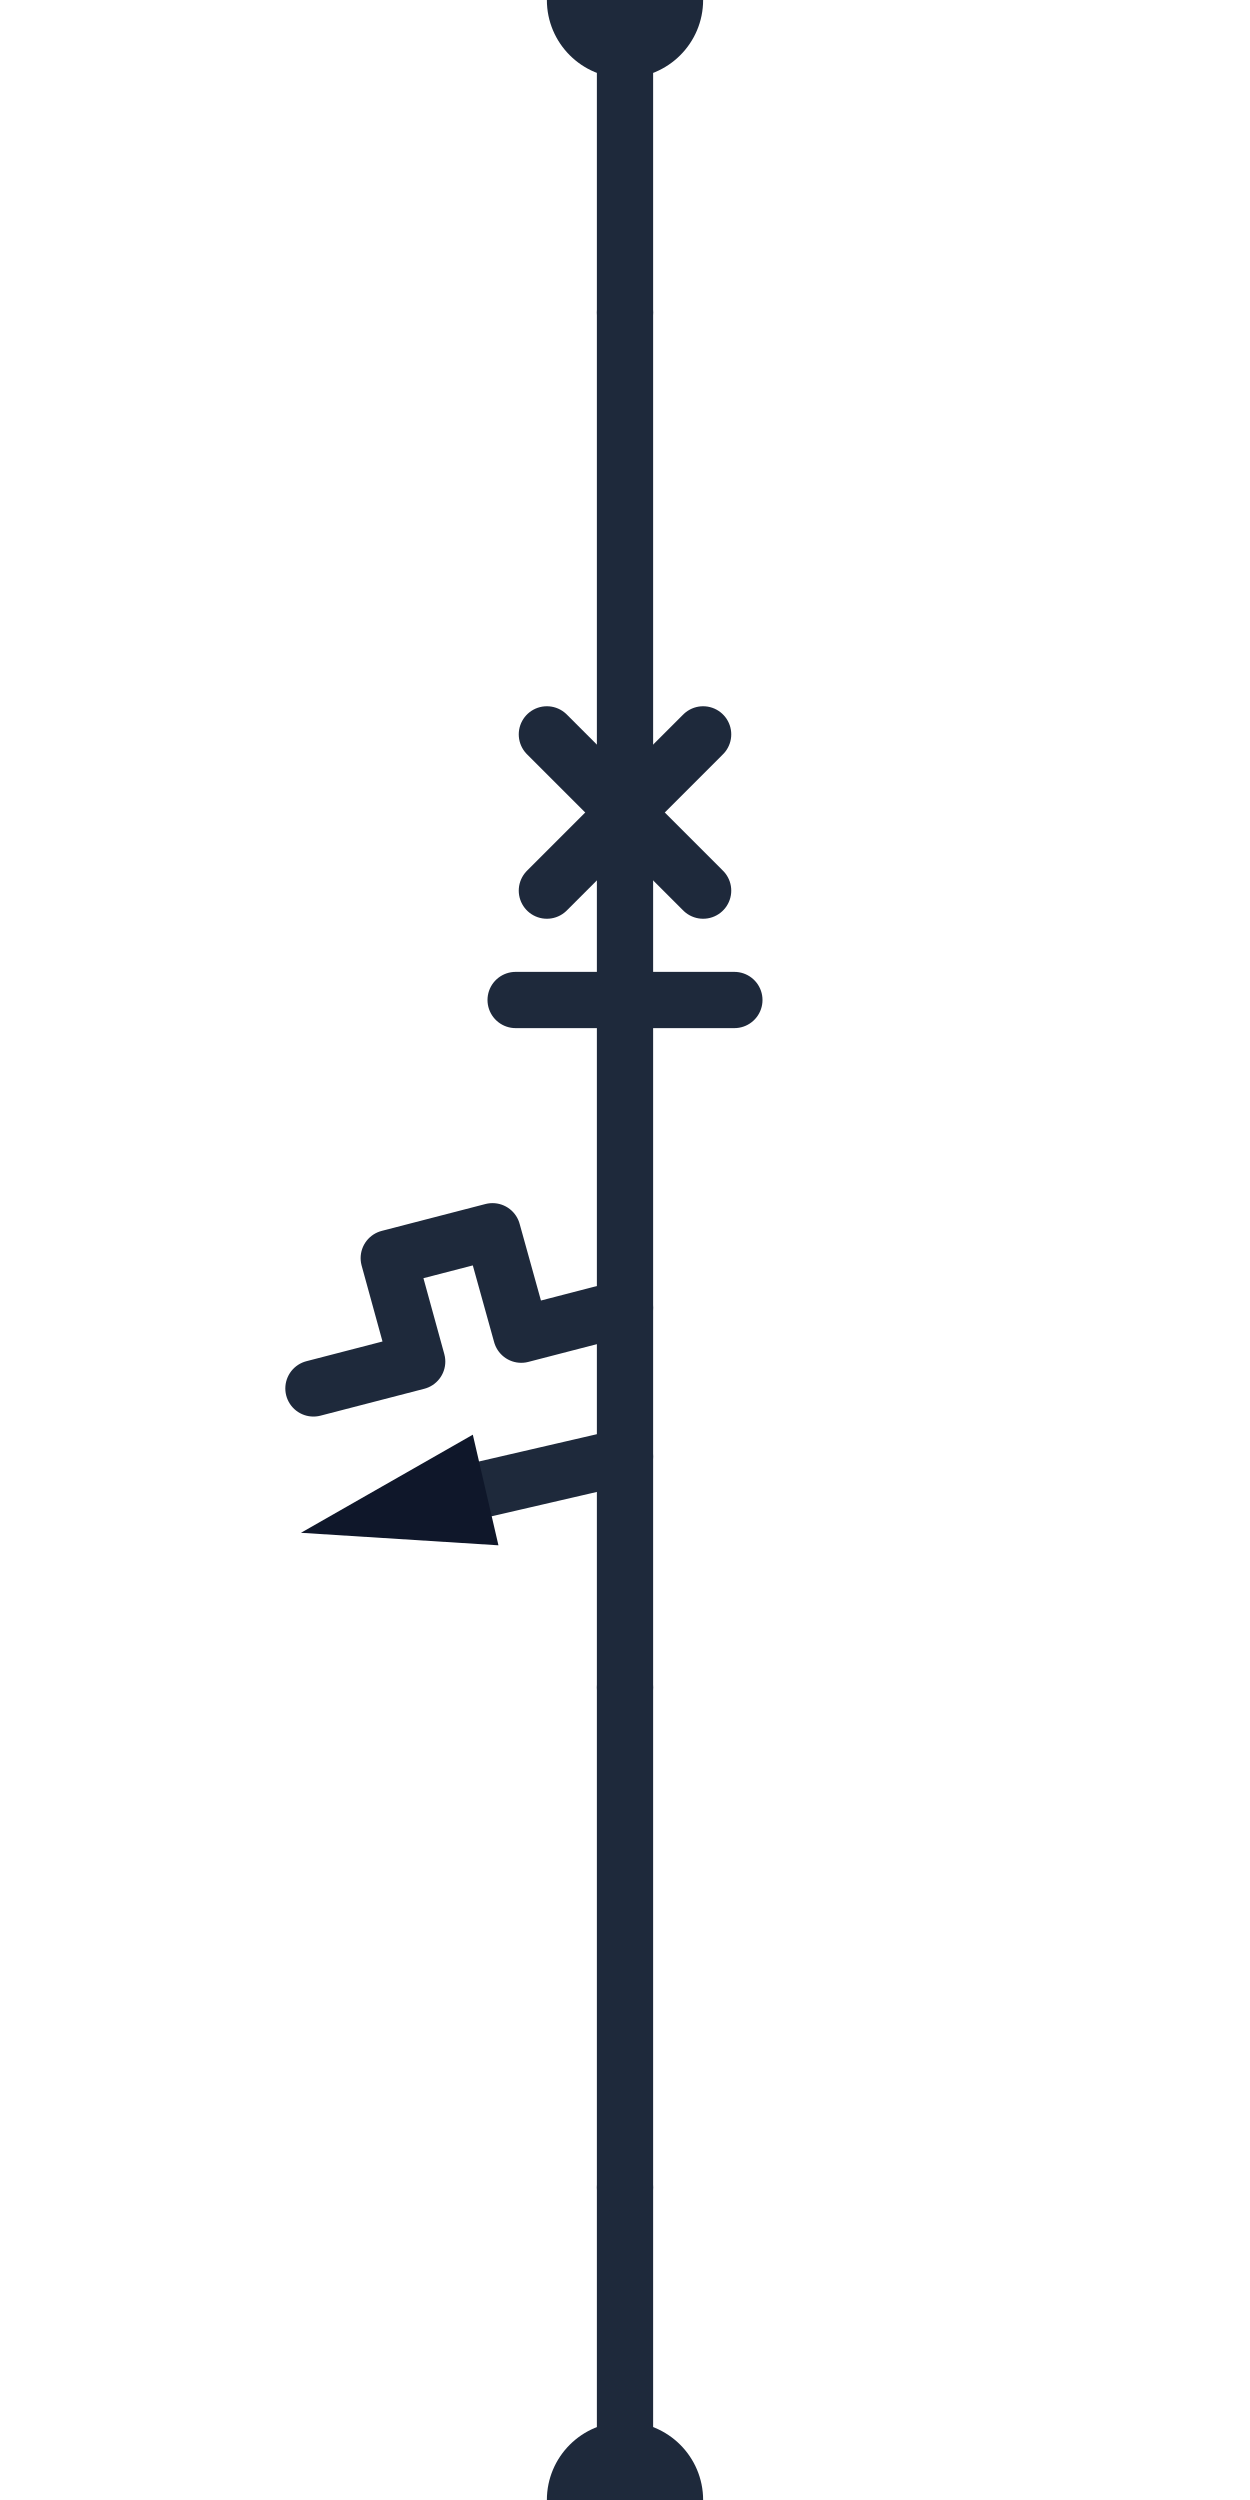
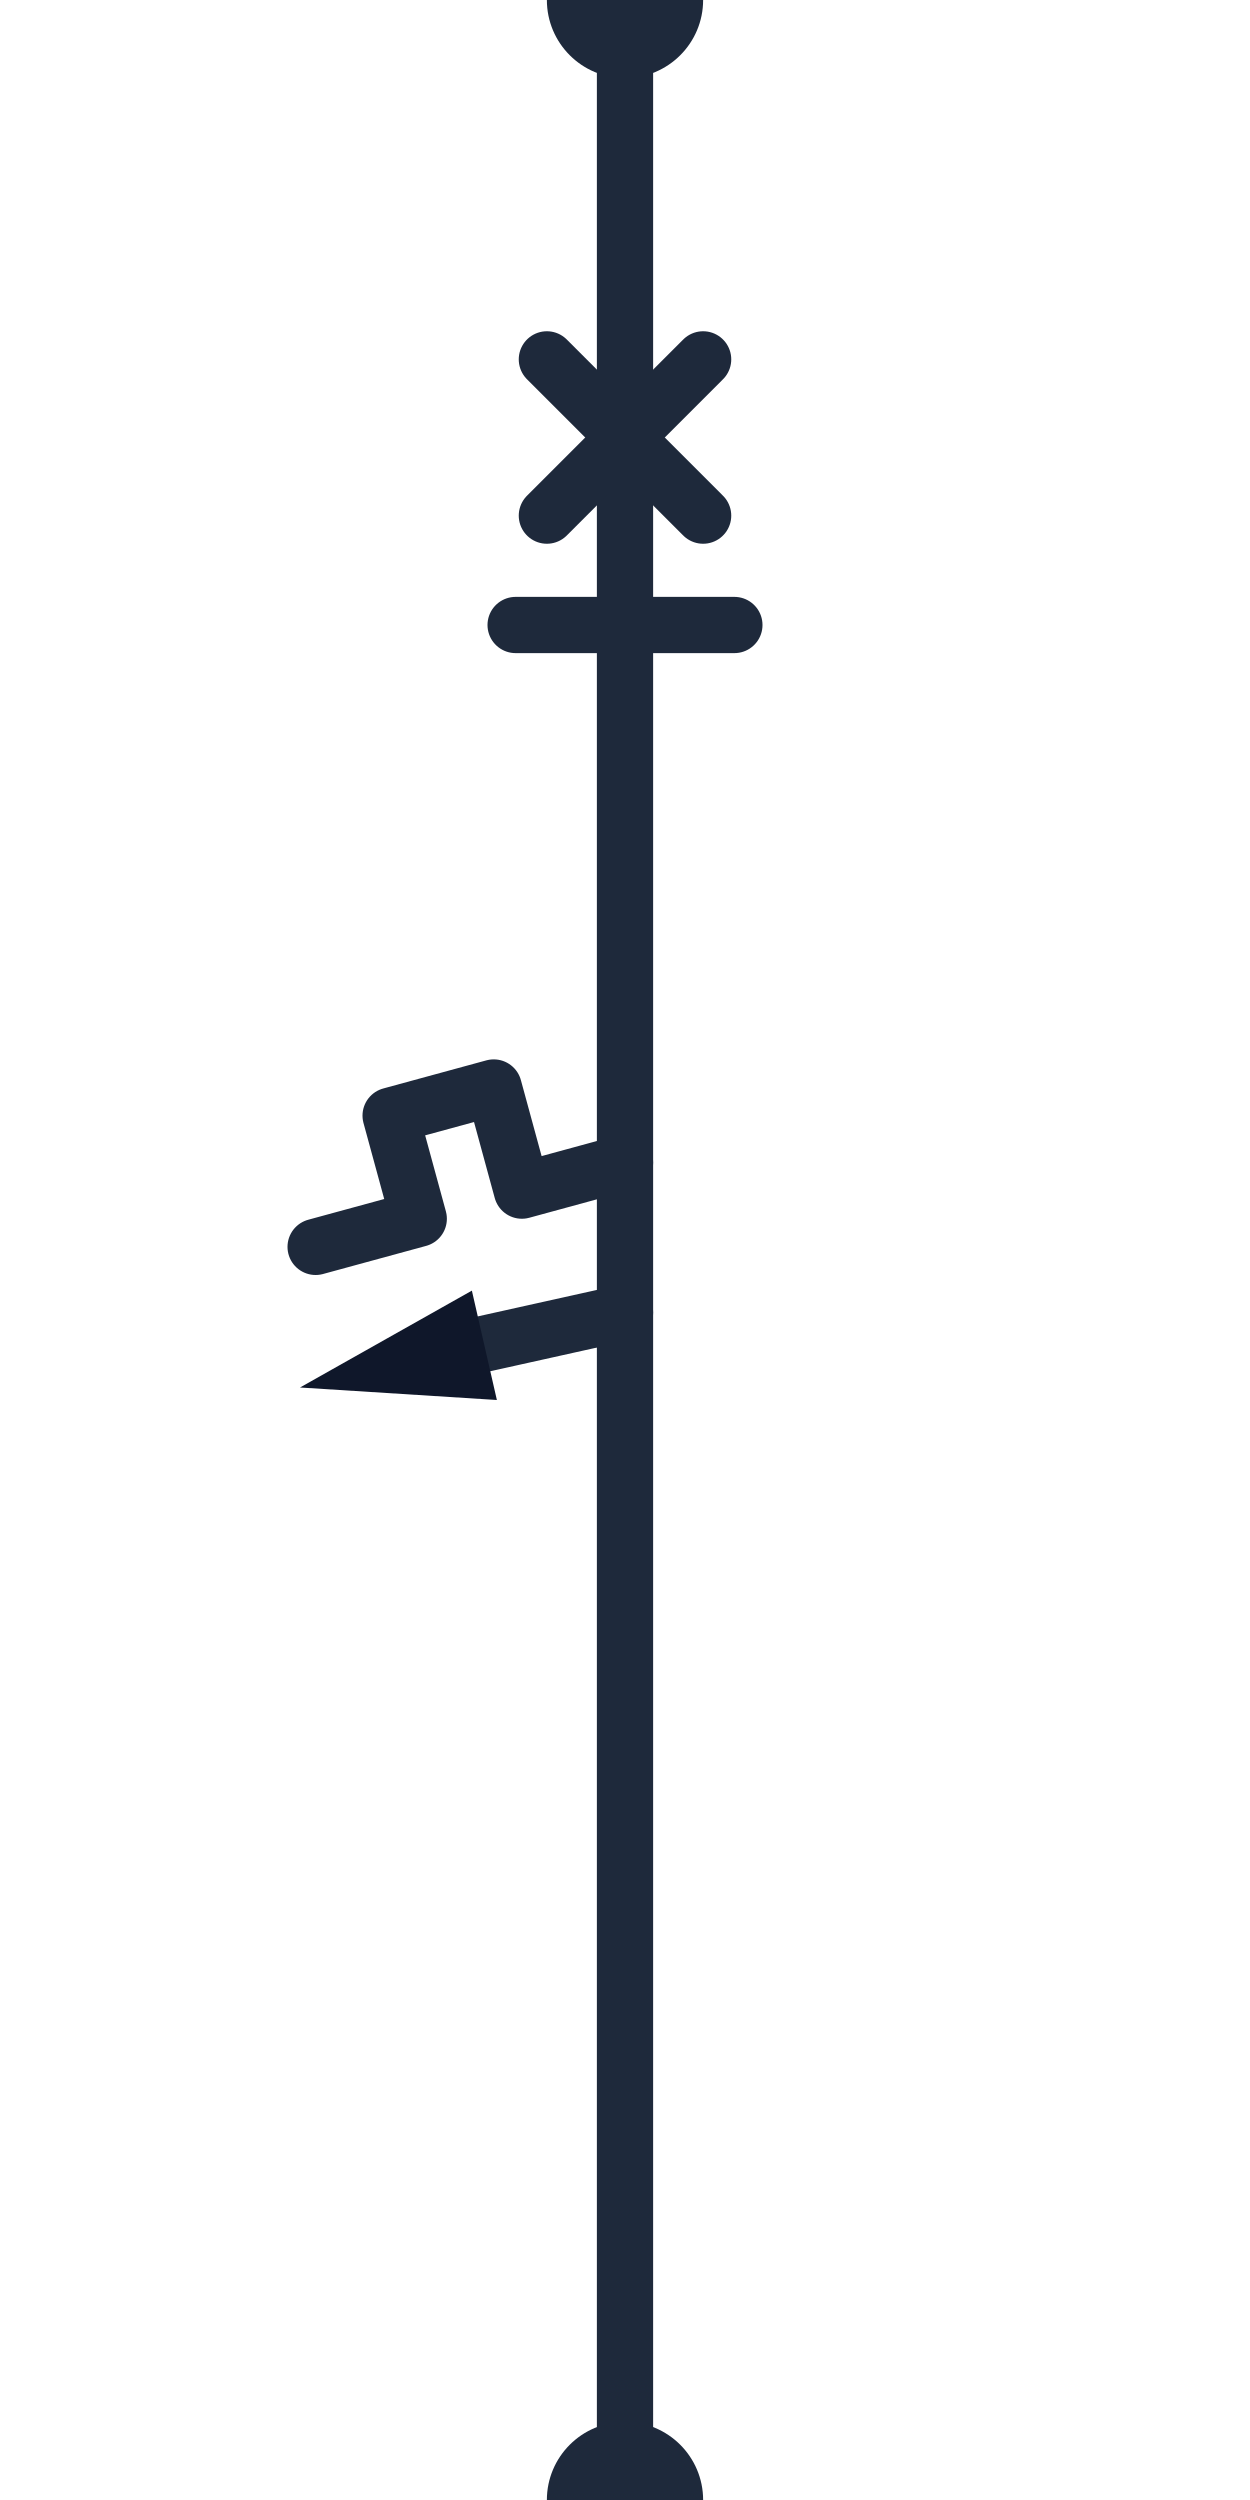
- <svg xmlns="http://www.w3.org/2000/svg" viewBox="-20 0 40 80" width="40" height="80">
-   <circle id="terminal_1" cx="0" cy="0" r="2.5" fill="#1e293b" />
-   <circle id="terminal_2" cx="0" cy="80" r="2.5" fill="#1e293b" />
-   <line x1="0" y1="0" x2="0" y2="10" stroke="#1e293b" stroke-width="1.8" stroke-linecap="round" />
-   <line x1="0" y1="70" x2="0" y2="80" stroke="#1e293b" stroke-width="1.8" stroke-linecap="round" />
-   <g transform="translate(0, 10)">
-     <g stroke="#1e293b" stroke-width="1.8" stroke-linecap="round" stroke-linejoin="round" fill="none">
-       <line x1="0" y1="0" x2="0" y2="22" />
-       <line x1="0" y1="44" x2="0" y2="60" />
-       <line x1="-3.5" y1="22" x2="3.5" y2="22" />
-       <line x1="0" y1="44" x2="0" y2="22" />
-       <line x1="-2.5" y1="13.5" x2="2.5" y2="18.5" />
-       <line x1="2.5" y1="13.5" x2="-2.5" y2="18.5" />
-       <path d="M0.00,31.85 L-3.32,32.71 L-4.24,29.40 L-7.56,30.26 L-6.65,33.57 L-9.97,34.43" stroke-width="1.8" />
-       <line x1="0.00" y1="36.61" x2="-4.45" y2="37.64" stroke-width="1.8" />
-       <path d="M-4.87,35.91 L-10.37,39.05 L-4.05,39.45 Z" fill="#0f172a" stroke="none" />
-     </g>
-   </g>
+ <svg xmlns="http://www.w3.org/2000/svg" id="Capa_1" version="1.1" viewBox="0 0 40 80">
+   <defs>
+     <style>
+       .st0 {
+         stroke-linejoin: round;
+       }
+ 
+       .st0, .st1 {
+         fill: none;
+         stroke: #1e293b;
+         stroke-linecap: round;
+         stroke-width: 1.8px;
+       }
+ 
+       .st2 {
+         fill: #0f172a;
+       }
+ 
+       .st3 {
+         fill: #1e293b;
+       }
+     </style>
+   </defs>
+   <circle id="terminal_1" class="st3" cx="20" r="2.5" />
+   <circle id="terminal_2" class="st3" cx="20" cy="80" r="2.5" />
+   <line class="st1" x1="20" x2="20" y2="80" />
+   <line class="st0" x1="16.5" y1="20" x2="23.5" y2="20" />
+   <line class="st0" x1="17.5" y1="11.5" x2="22.5" y2="16.5" />
+   <line class="st0" x1="22.5" y1="11.5" x2="17.5" y2="16.5" />
+   <path class="st0" d="M20,37.2l-3.3.9-.9-3.3-3.3.9.9,3.3-3.3.9" />
+   <line class="st0" x1="20" y1="42" x2="15.5" y2="43" />
+   <path class="st2" d="M15.1,41.3l-5.5,3.1,6.3.4-.8-3.5Z" />
</svg>
